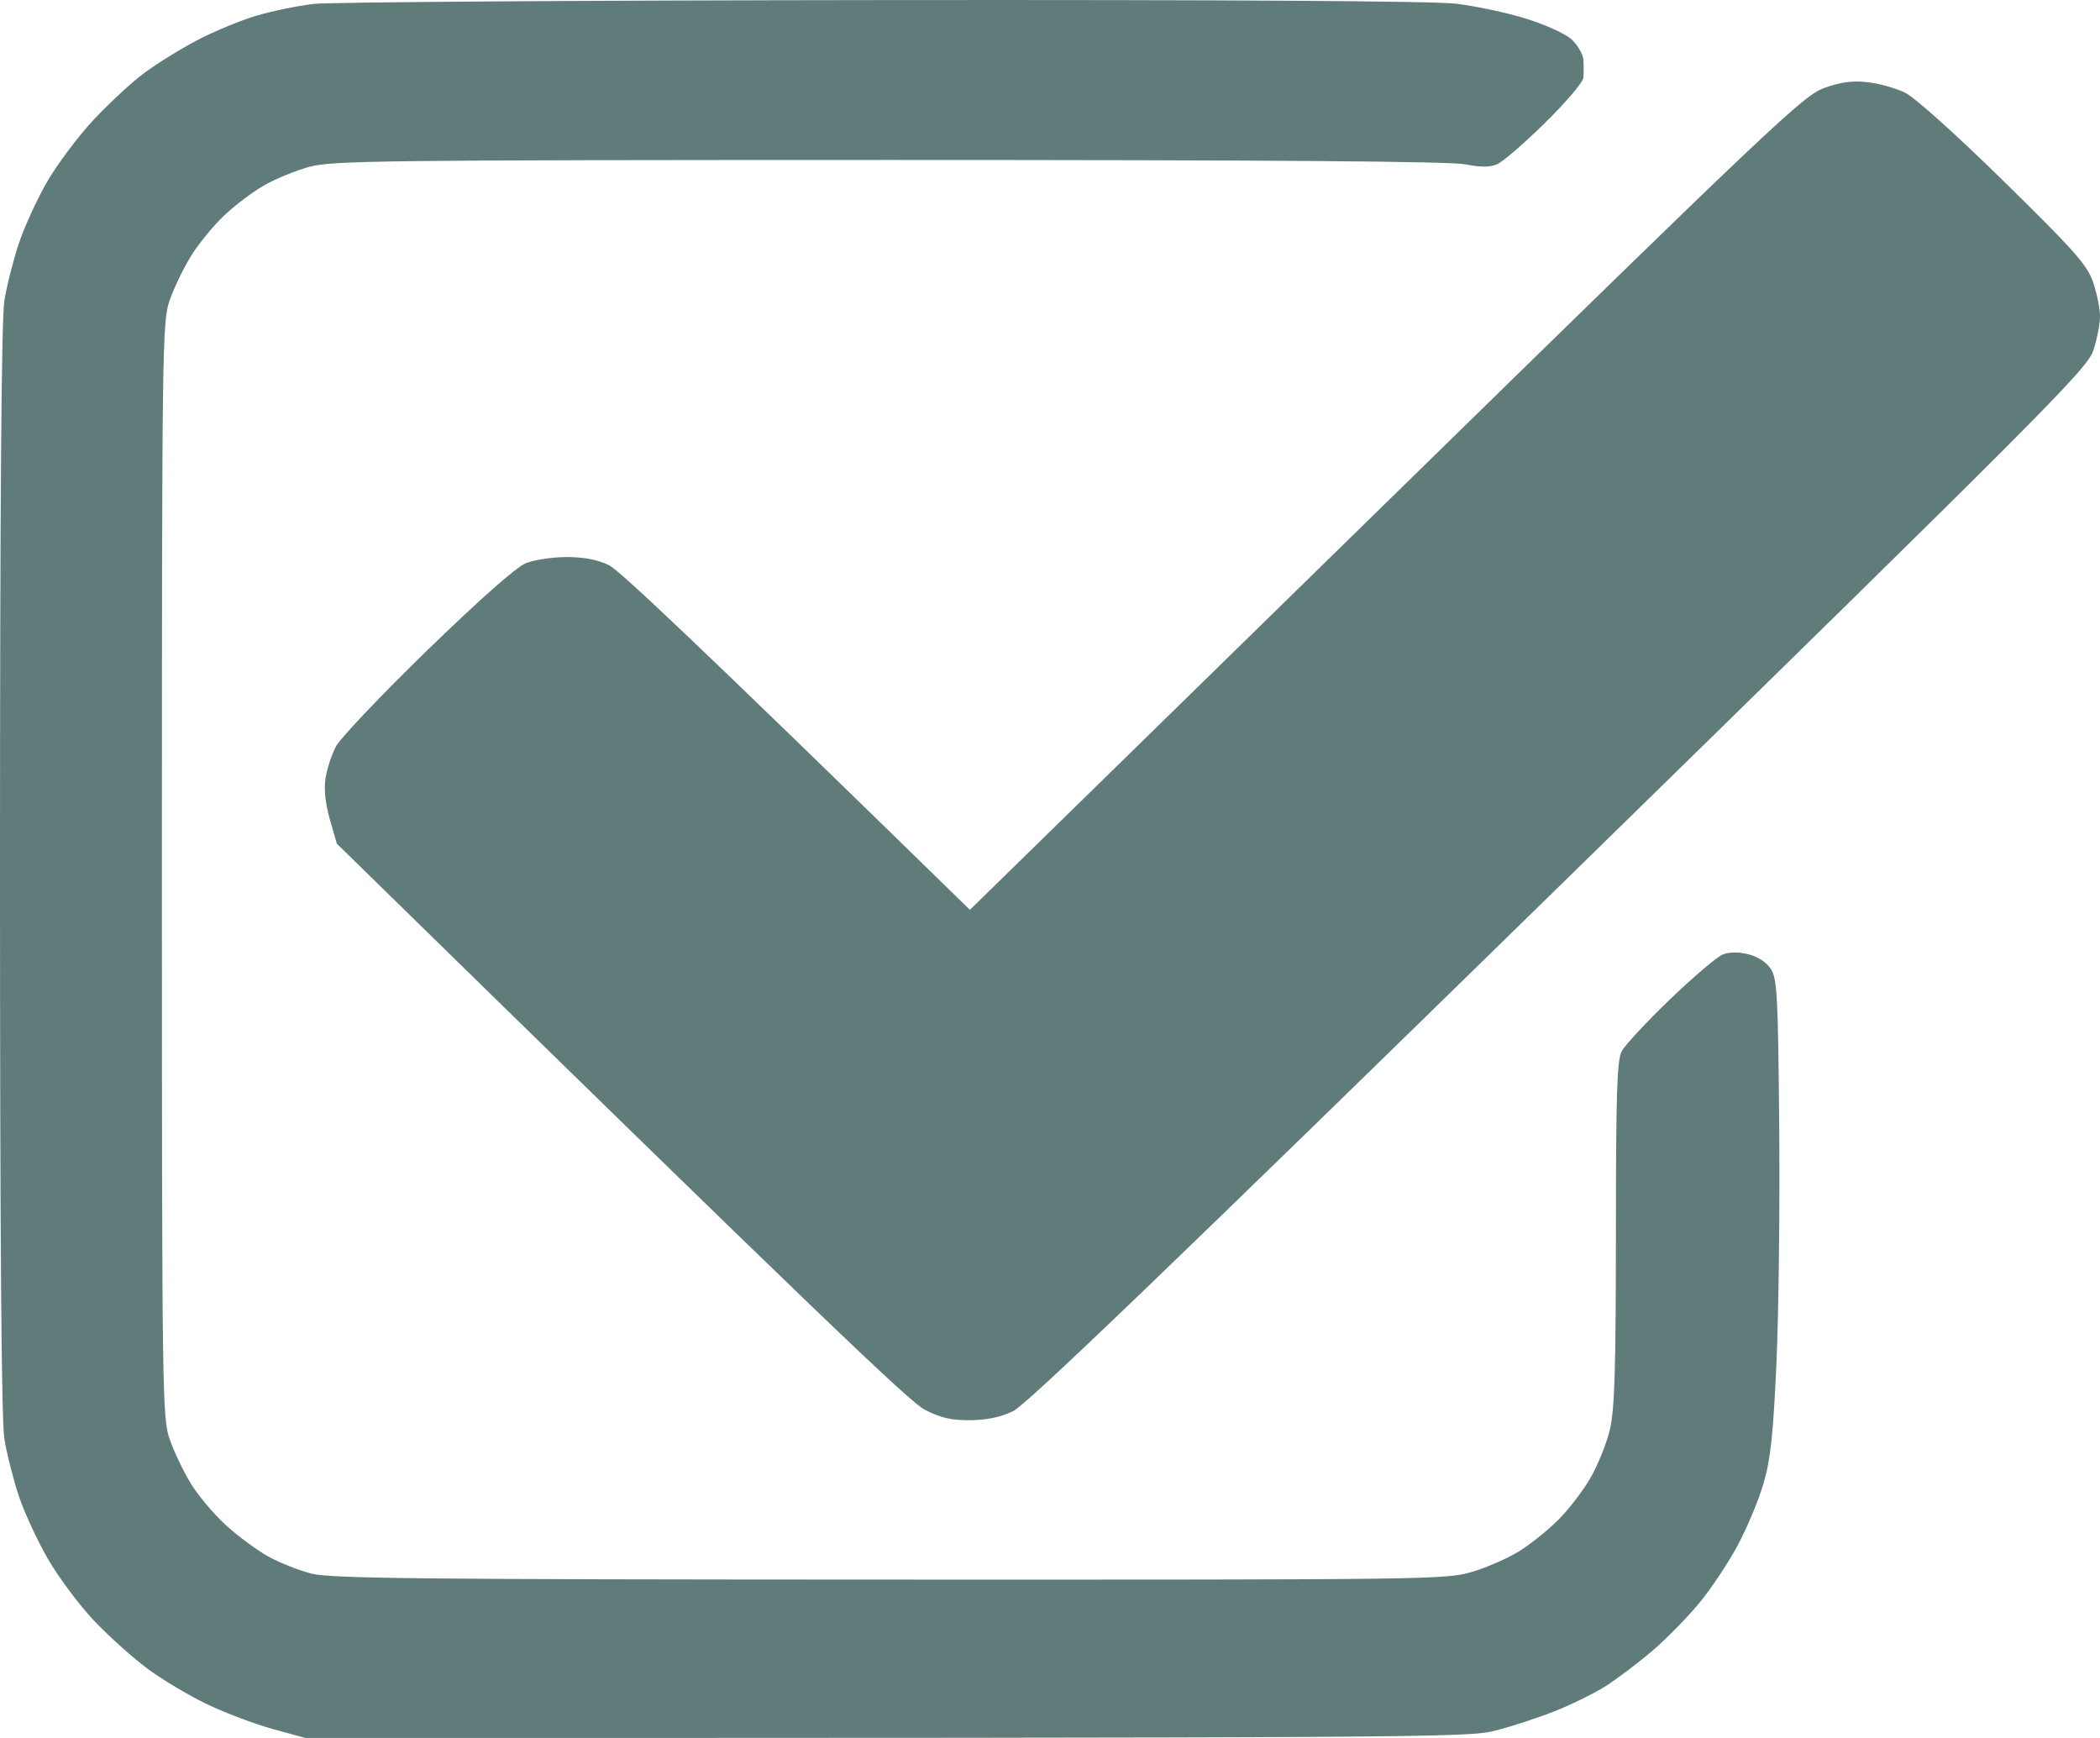
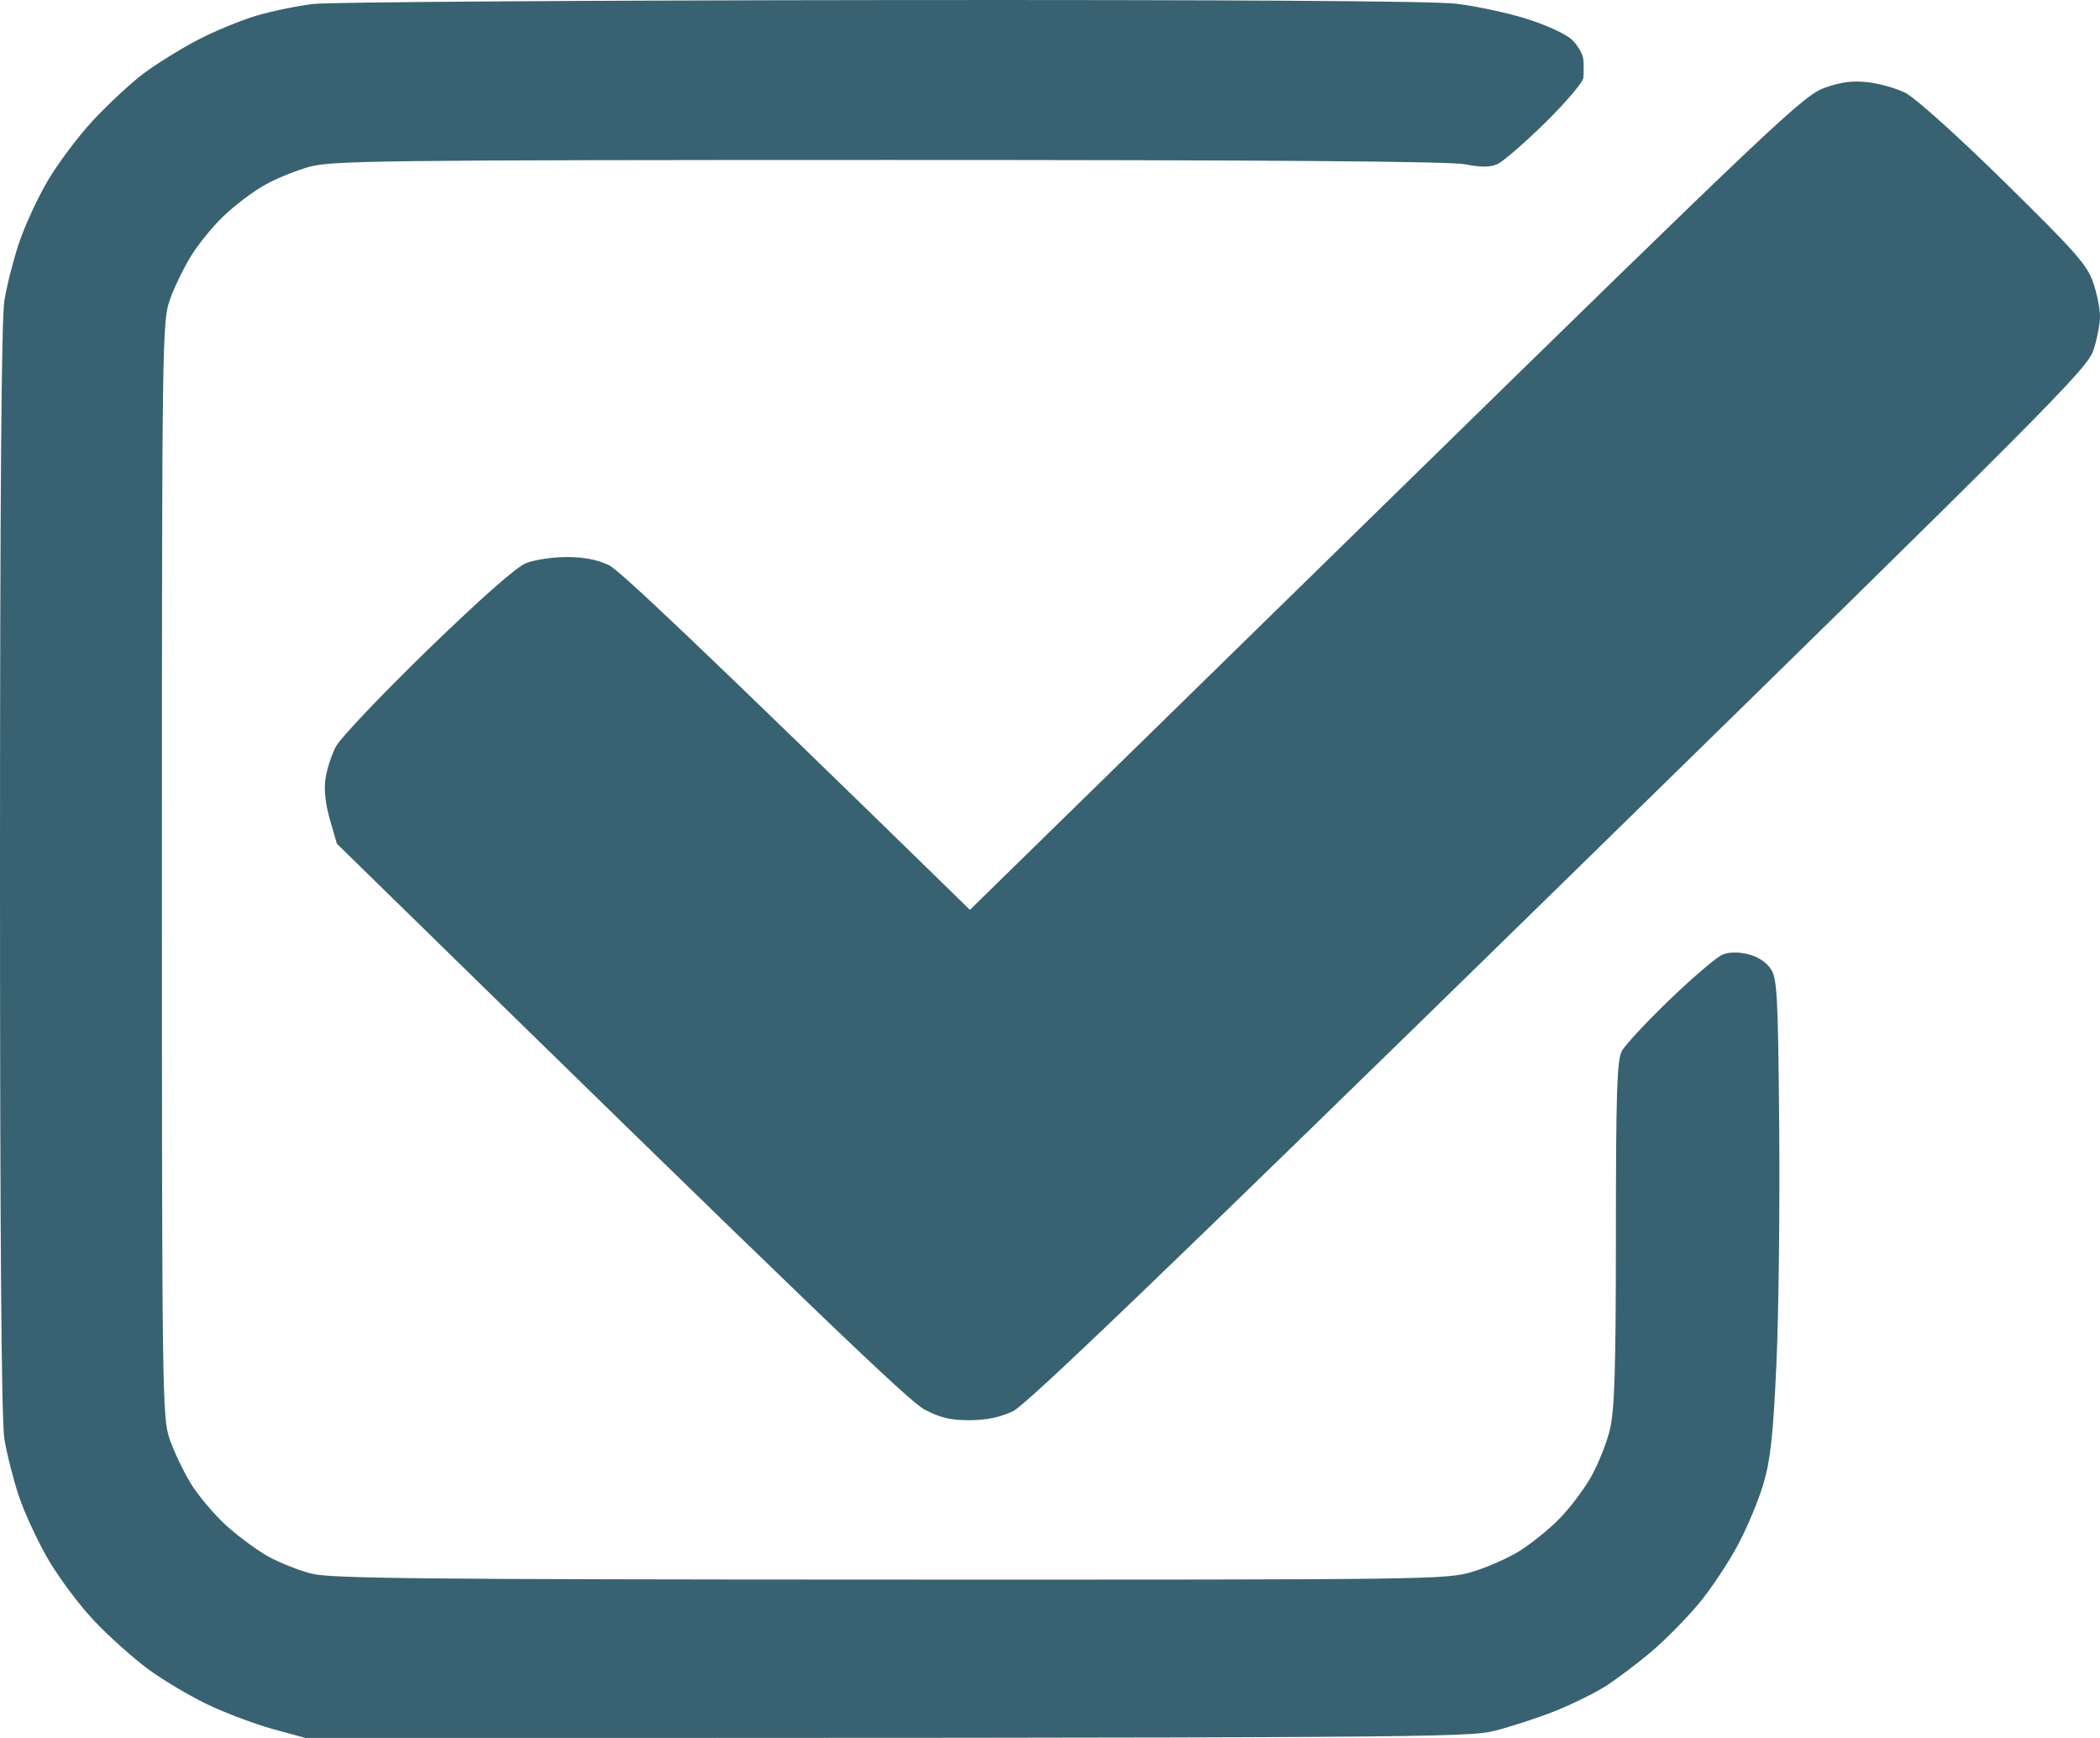
<svg xmlns="http://www.w3.org/2000/svg" preserveAspectRatio="none" overflow="visible" style="display: block;" width="29" height="24" viewBox="0 0 29 24" fill="none">
-   <path id="Path 0" d="M4.332 0.054C4.114 0.079 3.757 0.153 3.539 0.217C3.321 0.282 2.951 0.435 2.718 0.558C2.484 0.681 2.153 0.887 1.981 1.016C1.81 1.144 1.498 1.435 1.287 1.66C1.077 1.886 0.79 2.27 0.649 2.513C0.508 2.757 0.332 3.143 0.257 3.372C0.182 3.6 0.093 3.949 0.061 4.147C0.019 4.39 0 6.94 0 12.011C0 17.082 0.019 19.631 0.061 19.874C0.093 20.072 0.182 20.421 0.257 20.65C0.332 20.878 0.515 21.274 0.663 21.53C0.812 21.786 1.099 22.17 1.302 22.384C1.504 22.597 1.836 22.894 2.038 23.044C2.24 23.194 2.61 23.414 2.859 23.534C3.108 23.653 3.516 23.807 3.765 23.876L4.219 24C19.774 24 20.271 23.994 20.644 23.9C20.862 23.845 21.232 23.724 21.466 23.632C21.7 23.539 22.018 23.383 22.174 23.284C22.329 23.185 22.615 22.969 22.809 22.805C23.002 22.64 23.295 22.343 23.46 22.144C23.625 21.946 23.866 21.584 23.996 21.341C24.126 21.098 24.288 20.712 24.354 20.483C24.451 20.153 24.487 19.813 24.532 18.822C24.563 18.137 24.58 16.666 24.57 15.553C24.554 13.737 24.542 13.513 24.453 13.379C24.392 13.287 24.273 13.209 24.142 13.177C24.004 13.144 23.88 13.145 23.788 13.182C23.71 13.213 23.383 13.492 23.061 13.801C22.739 14.111 22.439 14.433 22.395 14.517C22.33 14.641 22.315 15.107 22.315 17.036C22.314 18.936 22.297 19.472 22.23 19.75C22.183 19.94 22.063 20.238 21.961 20.413C21.86 20.587 21.663 20.845 21.522 20.985C21.382 21.126 21.14 21.321 20.984 21.418C20.828 21.515 20.535 21.645 20.333 21.705C19.973 21.813 19.788 21.815 12.29 21.813C5.823 21.811 4.566 21.798 4.304 21.731C4.132 21.688 3.865 21.582 3.71 21.497C3.555 21.412 3.291 21.217 3.123 21.065C2.956 20.913 2.735 20.651 2.633 20.483C2.532 20.316 2.401 20.042 2.343 19.874C2.241 19.582 2.236 19.258 2.236 12.011C2.236 4.763 2.241 4.439 2.343 4.147C2.401 3.979 2.533 3.706 2.636 3.538C2.739 3.37 2.946 3.117 3.097 2.975C3.246 2.833 3.496 2.645 3.652 2.557C3.808 2.468 4.088 2.354 4.275 2.303C4.586 2.218 5.274 2.21 12.276 2.209C17.544 2.209 20.029 2.228 20.234 2.269C20.445 2.311 20.572 2.311 20.673 2.269C20.75 2.237 21.049 1.979 21.336 1.697C21.623 1.415 21.862 1.134 21.866 1.073C21.871 1.013 21.871 0.9 21.866 0.824C21.86 0.748 21.787 0.623 21.704 0.545C21.616 0.465 21.343 0.341 21.069 0.256C20.804 0.174 20.371 0.082 20.106 0.051C19.795 0.014 16.983 -0.004 12.177 0.001C8.08 0.005 4.55 0.029 4.332 0.054ZM25.204 1.21C24.91 1.312 24.568 1.634 19.143 6.941L13.394 12.564C9.55 8.809 8.549 7.873 8.41 7.805C8.257 7.73 8.068 7.693 7.829 7.692C7.635 7.692 7.38 7.73 7.263 7.777C7.127 7.832 6.638 8.265 5.899 8.981C5.266 9.597 4.699 10.194 4.639 10.308C4.579 10.422 4.514 10.621 4.495 10.751C4.472 10.902 4.494 11.104 4.556 11.318L4.652 11.651C11.449 18.303 12.563 19.359 12.771 19.467C12.989 19.58 13.133 19.613 13.394 19.612C13.626 19.61 13.816 19.57 13.989 19.488C14.177 19.398 16.148 17.504 21.53 12.241C28.285 5.636 28.822 5.096 28.908 4.839C28.959 4.687 29 4.475 29 4.368C29 4.262 28.957 4.05 28.905 3.898C28.823 3.659 28.656 3.47 27.673 2.505C27.014 1.858 26.44 1.343 26.308 1.28C26.184 1.219 25.954 1.154 25.799 1.136C25.591 1.111 25.433 1.13 25.204 1.21Z" fill="#5F7C7A" />
+   <path id="Path 0" d="M4.332 0.054C4.114 0.079 3.757 0.153 3.539 0.217C3.321 0.282 2.951 0.435 2.718 0.558C2.484 0.681 2.153 0.887 1.981 1.016C1.81 1.144 1.498 1.435 1.287 1.66C1.077 1.886 0.79 2.27 0.649 2.513C0.508 2.757 0.332 3.143 0.257 3.372C0.182 3.6 0.093 3.949 0.061 4.147C0.019 4.39 0 6.94 0 12.011C0 17.082 0.019 19.631 0.061 19.874C0.093 20.072 0.182 20.421 0.257 20.65C0.332 20.878 0.515 21.274 0.663 21.53C0.812 21.786 1.099 22.17 1.302 22.384C1.504 22.597 1.836 22.894 2.038 23.044C2.24 23.194 2.61 23.414 2.859 23.534C3.108 23.653 3.516 23.807 3.765 23.876L4.219 24C19.774 24 20.271 23.994 20.644 23.9C20.862 23.845 21.232 23.724 21.466 23.632C21.7 23.539 22.018 23.383 22.174 23.284C22.329 23.185 22.615 22.969 22.809 22.805C23.002 22.64 23.295 22.343 23.46 22.144C23.625 21.946 23.866 21.584 23.996 21.341C24.126 21.098 24.288 20.712 24.354 20.483C24.451 20.153 24.487 19.813 24.532 18.822C24.563 18.137 24.58 16.666 24.57 15.553C24.554 13.737 24.542 13.513 24.453 13.379C24.392 13.287 24.273 13.209 24.142 13.177C24.004 13.144 23.88 13.145 23.788 13.182C23.71 13.213 23.383 13.492 23.061 13.801C22.739 14.111 22.439 14.433 22.395 14.517C22.33 14.641 22.315 15.107 22.315 17.036C22.314 18.936 22.297 19.472 22.23 19.75C22.183 19.94 22.063 20.238 21.961 20.413C21.86 20.587 21.663 20.845 21.522 20.985C21.382 21.126 21.14 21.321 20.984 21.418C20.828 21.515 20.535 21.645 20.333 21.705C19.973 21.813 19.788 21.815 12.29 21.813C5.823 21.811 4.566 21.798 4.304 21.731C4.132 21.688 3.865 21.582 3.71 21.497C3.555 21.412 3.291 21.217 3.123 21.065C2.956 20.913 2.735 20.651 2.633 20.483C2.532 20.316 2.401 20.042 2.343 19.874C2.241 19.582 2.236 19.258 2.236 12.011C2.236 4.763 2.241 4.439 2.343 4.147C2.401 3.979 2.533 3.706 2.636 3.538C2.739 3.37 2.946 3.117 3.097 2.975C3.246 2.833 3.496 2.645 3.652 2.557C3.808 2.468 4.088 2.354 4.275 2.303C4.586 2.218 5.274 2.21 12.276 2.209C17.544 2.209 20.029 2.228 20.234 2.269C20.445 2.311 20.572 2.311 20.673 2.269C20.75 2.237 21.049 1.979 21.336 1.697C21.623 1.415 21.862 1.134 21.866 1.073C21.871 1.013 21.871 0.9 21.866 0.824C21.86 0.748 21.787 0.623 21.704 0.545C21.616 0.465 21.343 0.341 21.069 0.256C20.804 0.174 20.371 0.082 20.106 0.051C19.795 0.014 16.983 -0.004 12.177 0.001C8.08 0.005 4.55 0.029 4.332 0.054ZM25.204 1.21C24.91 1.312 24.568 1.634 19.143 6.941L13.394 12.564C9.55 8.809 8.549 7.873 8.41 7.805C8.257 7.73 8.068 7.693 7.829 7.692C7.635 7.692 7.38 7.73 7.263 7.777C7.127 7.832 6.638 8.265 5.899 8.981C5.266 9.597 4.699 10.194 4.639 10.308C4.579 10.422 4.514 10.621 4.495 10.751C4.472 10.902 4.494 11.104 4.556 11.318L4.652 11.651C11.449 18.303 12.563 19.359 12.771 19.467C12.989 19.58 13.133 19.613 13.394 19.612C13.626 19.61 13.816 19.57 13.989 19.488C14.177 19.398 16.148 17.504 21.53 12.241C28.285 5.636 28.822 5.096 28.908 4.839C28.959 4.687 29 4.475 29 4.368C29 4.262 28.957 4.05 28.905 3.898C28.823 3.659 28.656 3.47 27.673 2.505C27.014 1.858 26.44 1.343 26.308 1.28C26.184 1.219 25.954 1.154 25.799 1.136C25.591 1.111 25.433 1.13 25.204 1.21Z" fill="#386271" />
</svg>
